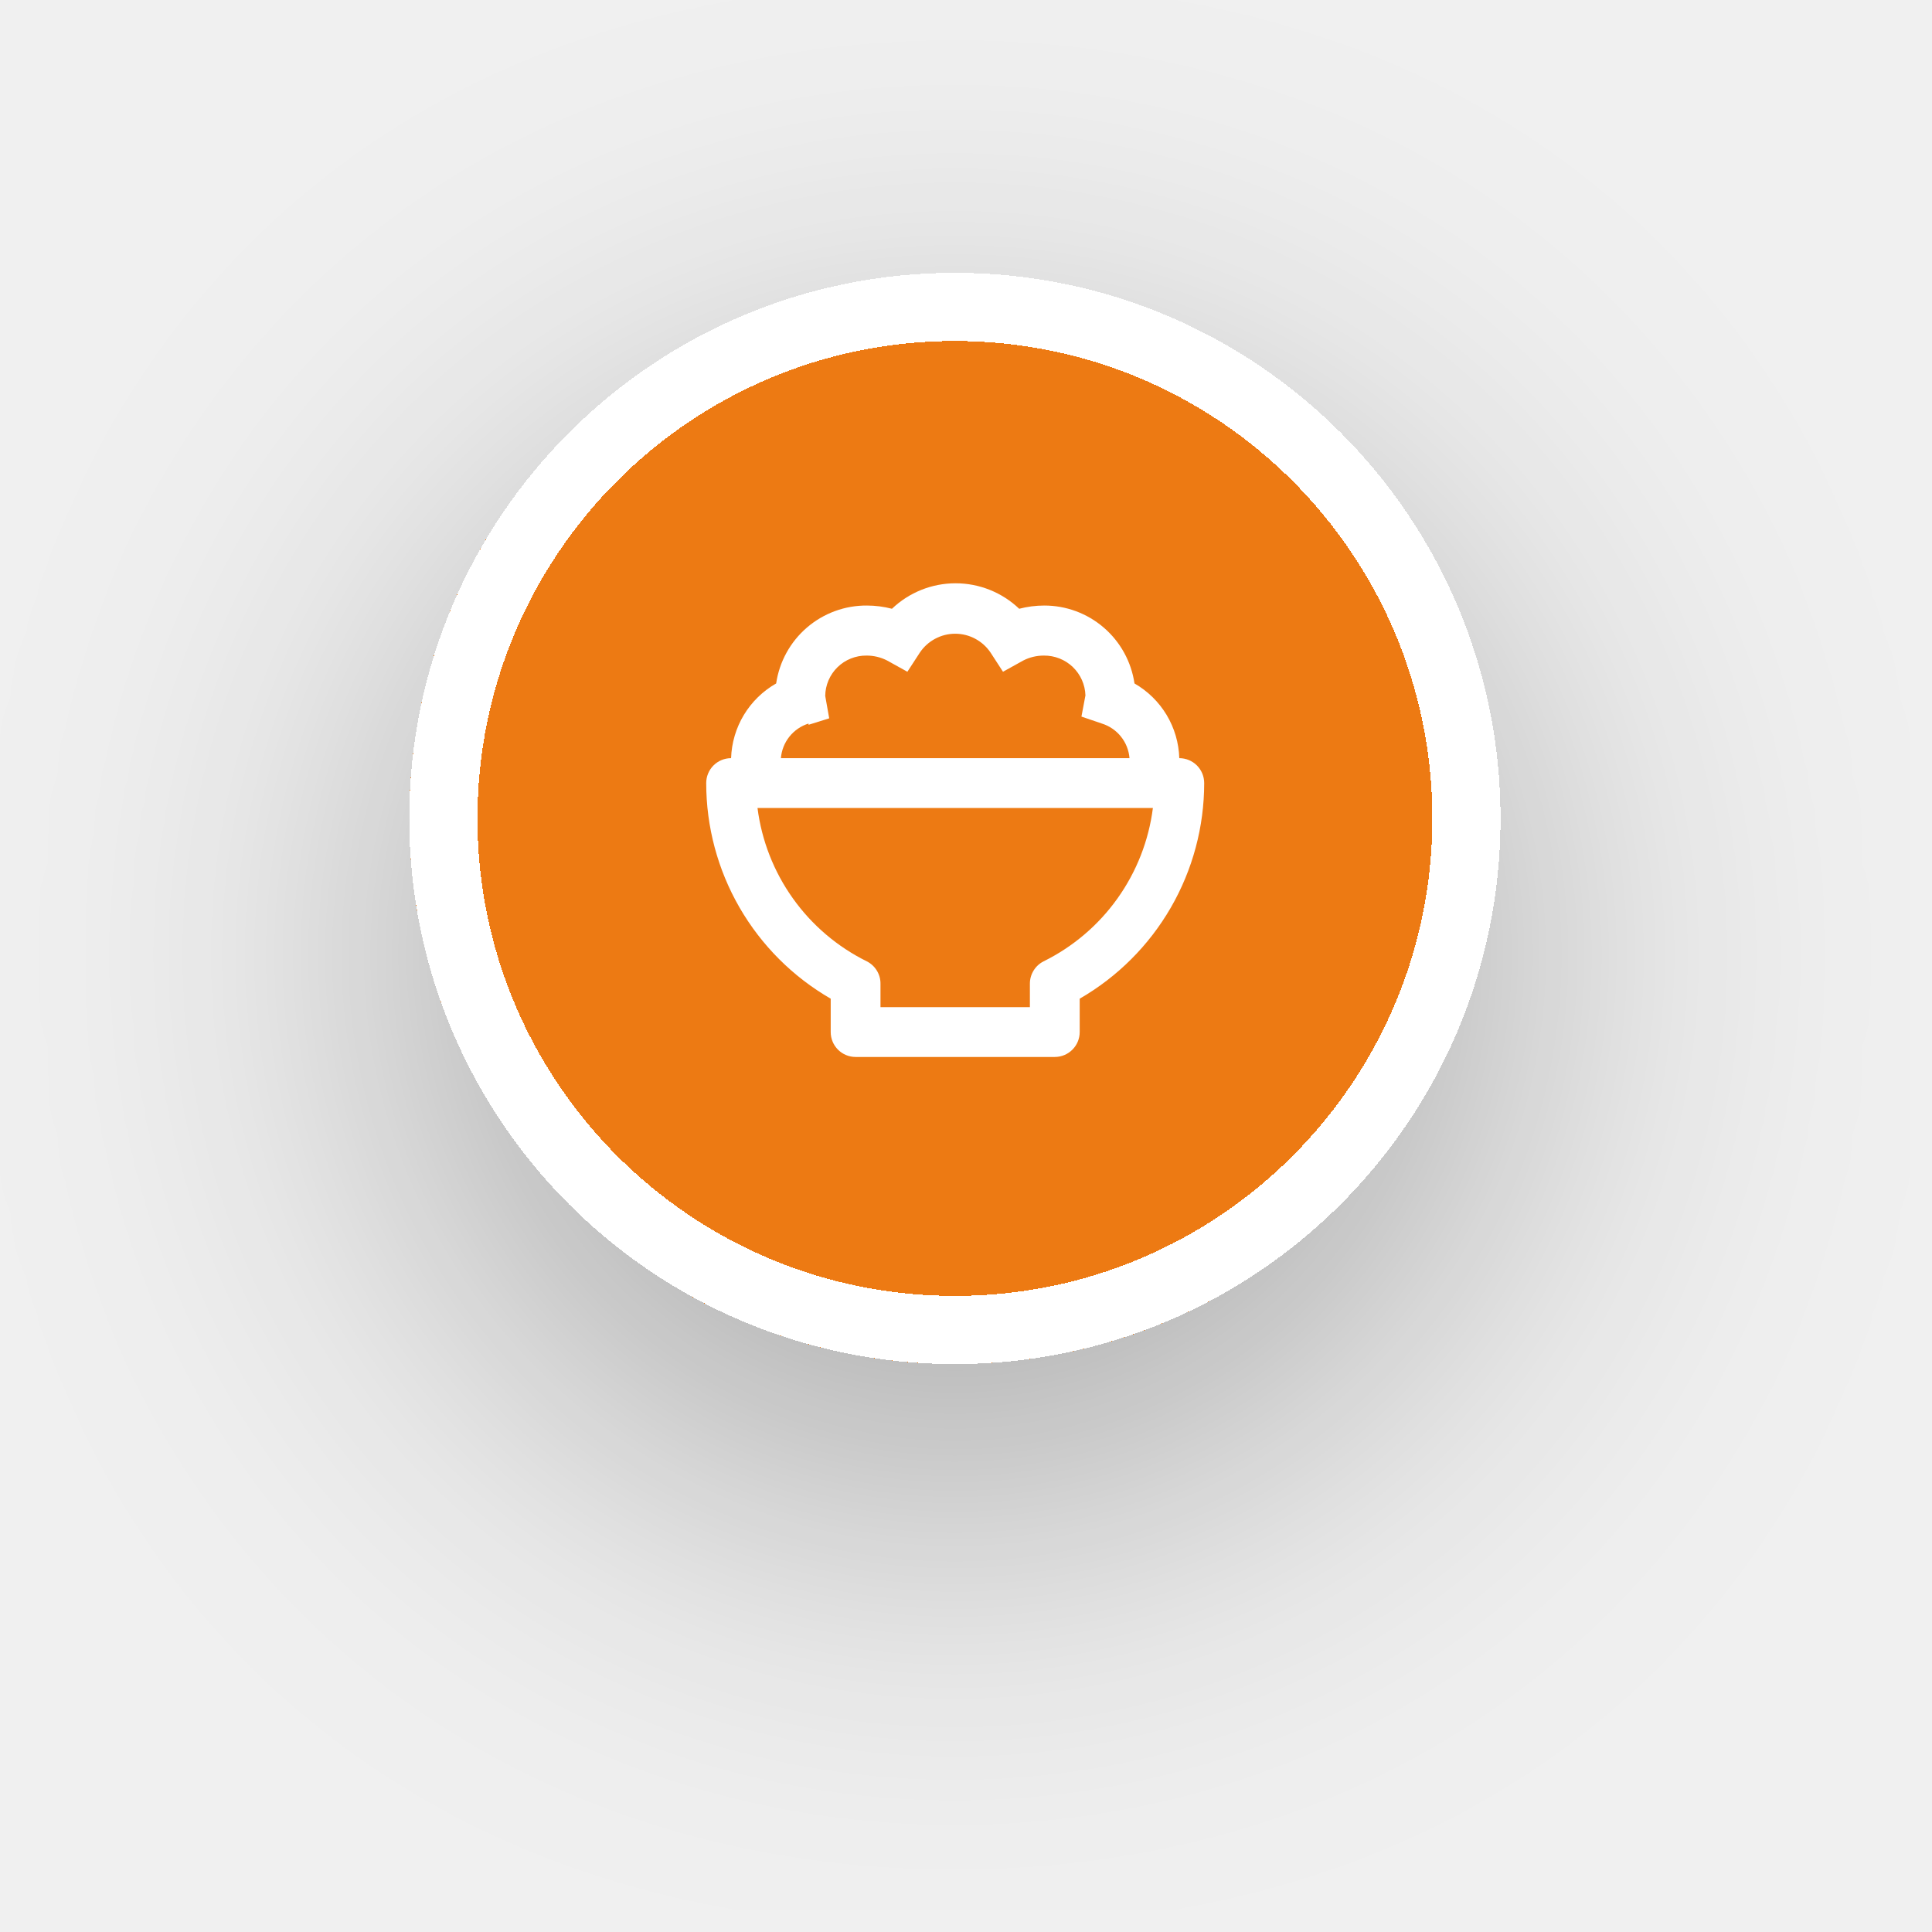
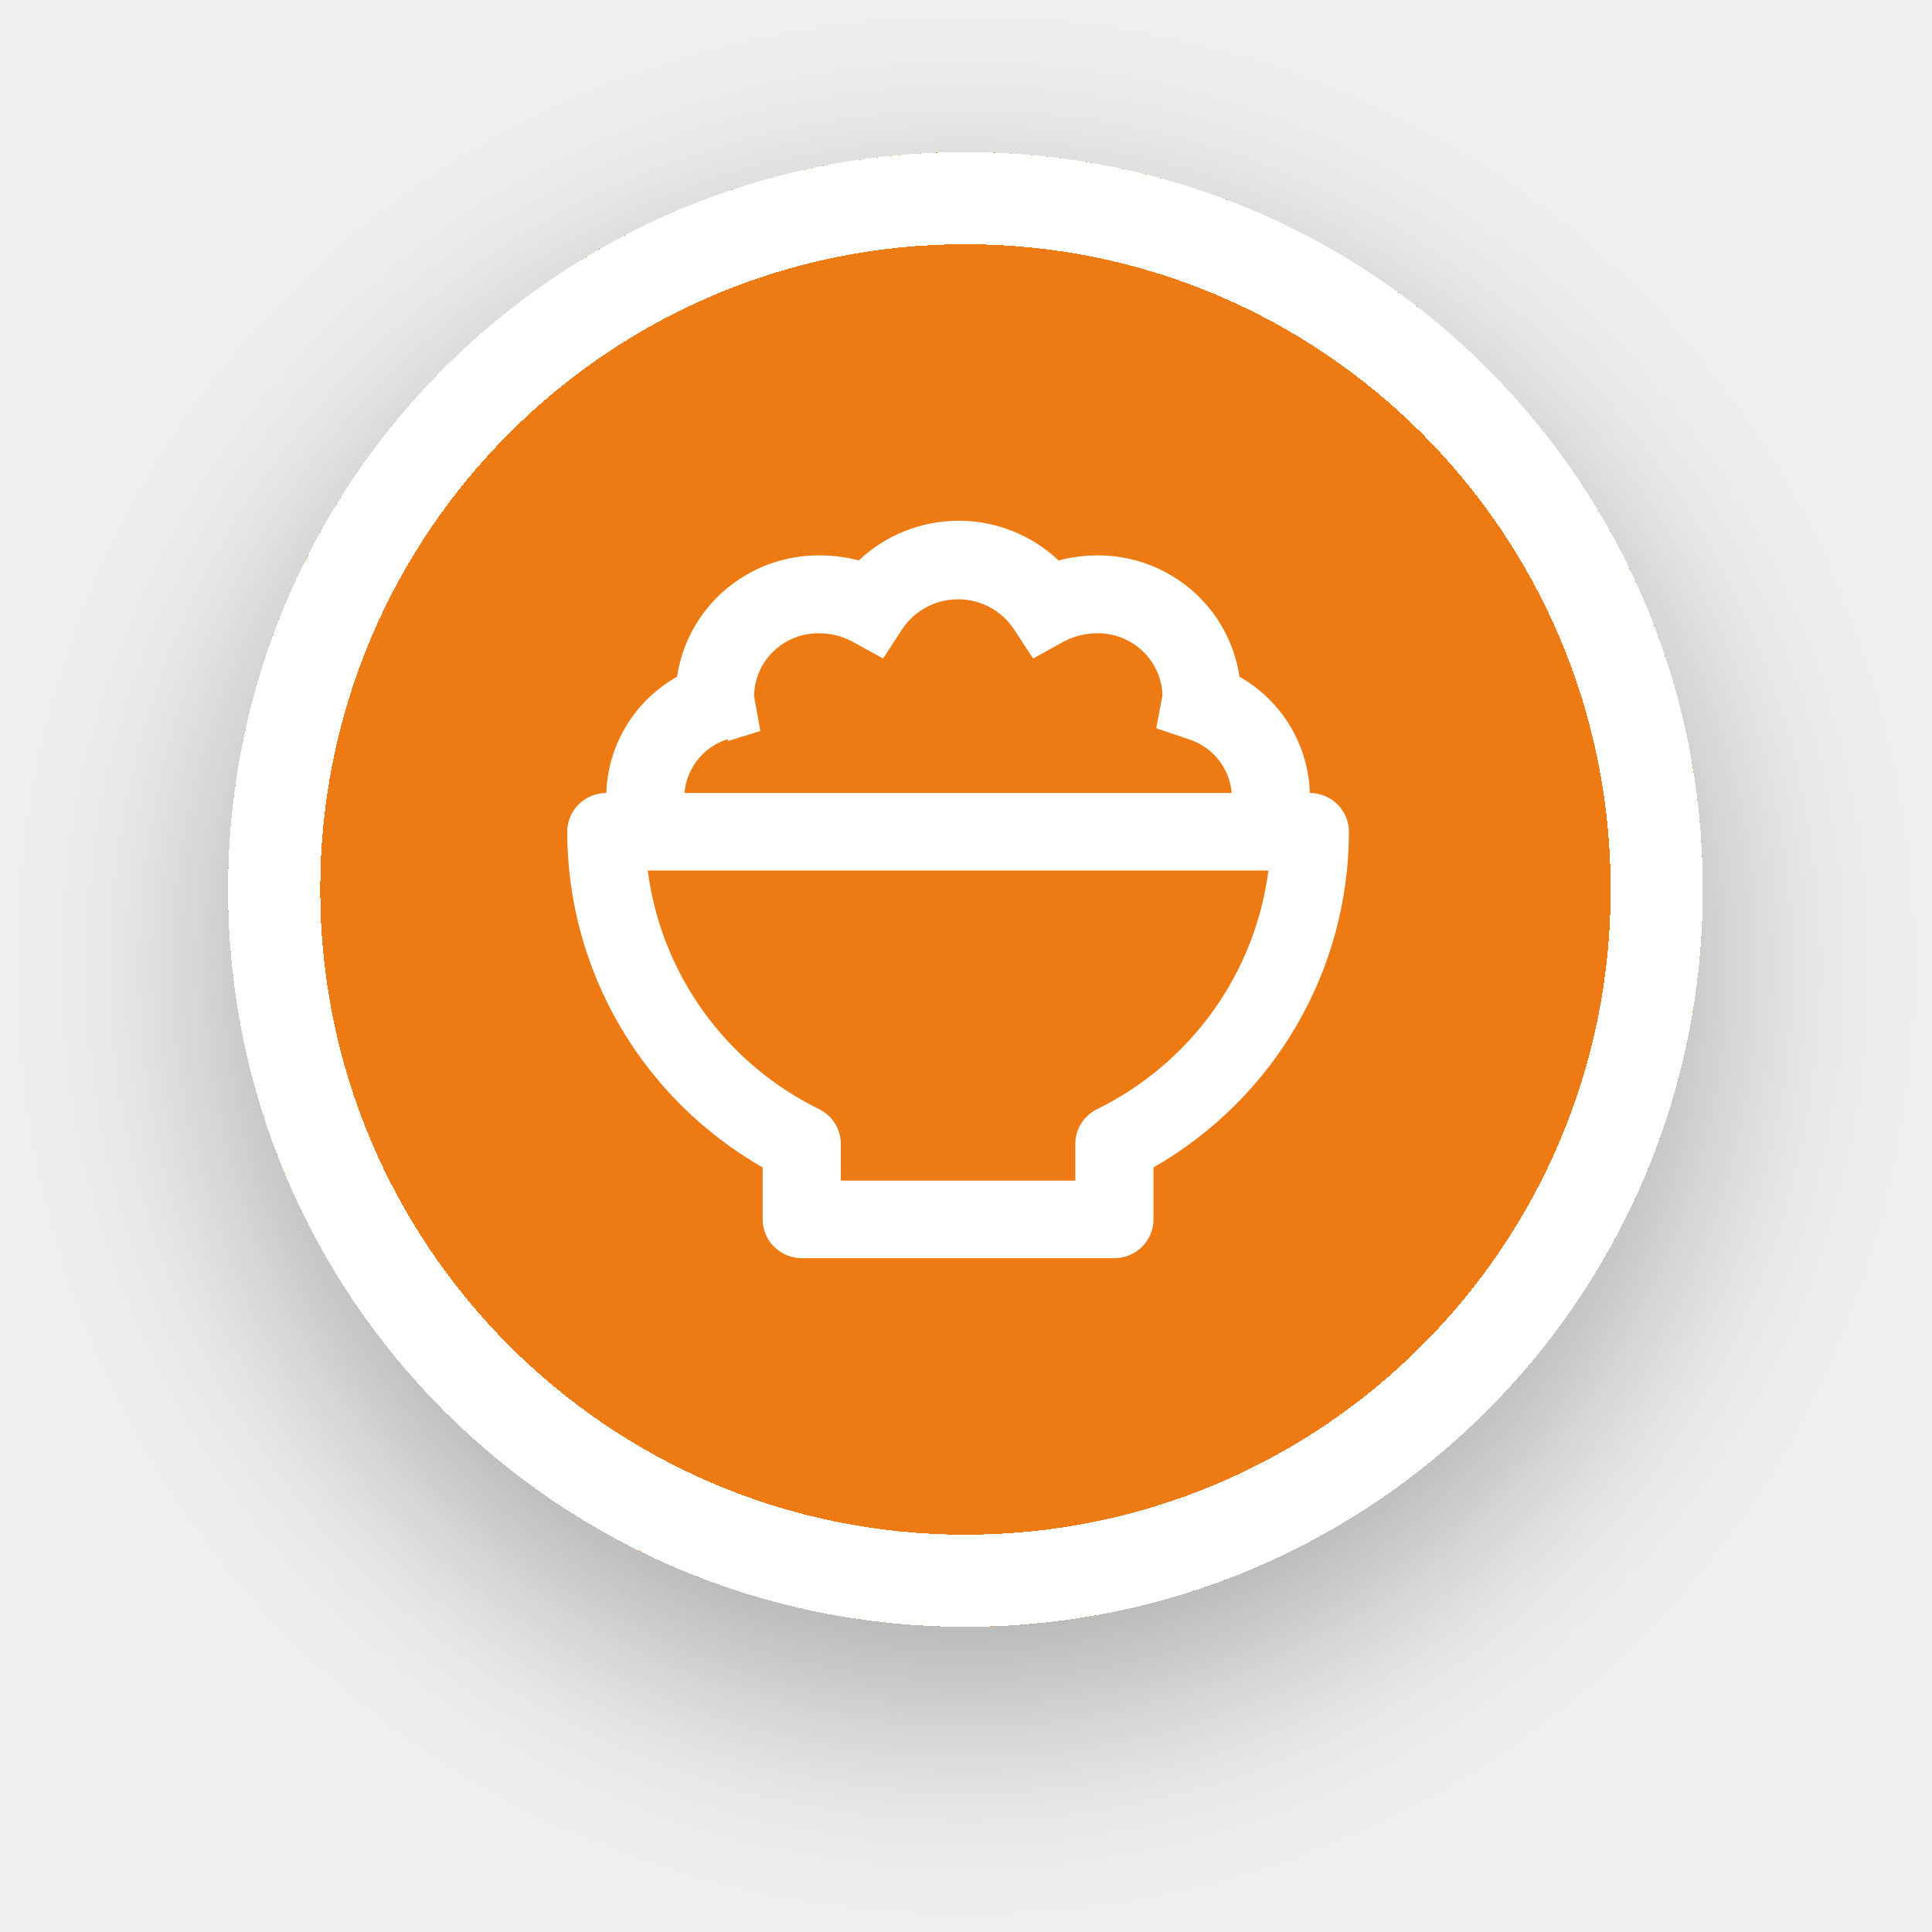
- <svg xmlns="http://www.w3.org/2000/svg" width="73" height="73" viewBox="0 0 73 73" fill="none">
+ <svg xmlns="http://www.w3.org/2000/svg" width="131" height="131" viewBox="0 0 131 131" fill="none">
  <g filter="url(#filter0_d_944_1167)">
-     <path d="M15.463 30.926C15.463 42.312 24.694 51.543 36.08 51.543C47.467 51.543 56.697 42.312 56.697 30.926C56.697 19.539 47.467 10.309 36.08 10.309C24.694 10.309 15.463 19.539 15.463 30.926Z" fill="#ED7A13" shape-rendering="crispEdges" />
-     <path d="M36.08 50.254C46.755 50.254 55.409 41.601 55.409 30.926C55.409 20.251 46.755 11.597 36.08 11.597C25.405 11.597 16.752 20.251 16.752 30.926C16.752 41.601 25.405 50.254 36.08 50.254Z" stroke="white" stroke-width="2.577" shape-rendering="crispEdges" />
-     <path d="M31.388 37.735V38.996C31.388 39.246 31.487 39.485 31.663 39.661C31.84 39.838 32.079 39.937 32.329 39.937H39.855C40.105 39.937 40.344 39.838 40.52 39.661C40.697 39.485 40.796 39.246 40.796 38.996V37.735C42.226 36.91 43.414 35.722 44.24 34.292C45.066 32.862 45.5 31.239 45.5 29.588C45.5 29.338 45.401 29.099 45.225 28.922C45.048 28.746 44.809 28.647 44.559 28.647C44.542 28.071 44.377 27.509 44.081 27.015C43.785 26.521 43.366 26.111 42.866 25.824C42.746 25.005 42.335 24.256 41.707 23.715C41.08 23.174 40.279 22.878 39.451 22.88C39.133 22.881 38.817 22.922 38.51 23.002C37.862 22.384 37.001 22.039 36.106 22.039C35.211 22.039 34.35 22.384 33.702 23.002C33.395 22.922 33.079 22.881 32.761 22.88C31.93 22.873 31.124 23.168 30.493 23.709C29.862 24.25 29.448 25.002 29.327 25.824C28.825 26.11 28.405 26.519 28.107 27.013C27.809 27.507 27.643 28.07 27.624 28.647C27.375 28.647 27.136 28.746 26.959 28.922C26.783 29.099 26.684 29.338 26.684 29.588C26.684 31.239 27.118 32.862 27.944 34.292C28.77 35.722 29.958 36.91 31.388 37.735ZM30.55 27.386L31.331 27.142L31.181 26.295C31.183 26.092 31.226 25.892 31.305 25.706C31.385 25.52 31.501 25.351 31.646 25.209C31.791 25.068 31.962 24.956 32.151 24.881C32.339 24.806 32.54 24.768 32.743 24.771C33.014 24.77 33.282 24.834 33.523 24.959L34.285 25.382L34.756 24.658C34.903 24.439 35.102 24.259 35.335 24.135C35.568 24.01 35.828 23.945 36.092 23.945C36.356 23.945 36.616 24.01 36.849 24.135C37.082 24.259 37.281 24.439 37.428 24.658L37.898 25.382L38.66 24.959C38.902 24.834 39.17 24.77 39.441 24.771C39.848 24.766 40.241 24.921 40.535 25.202C40.829 25.484 41 25.869 41.013 26.276L40.862 27.076L41.633 27.339C41.918 27.428 42.169 27.6 42.356 27.833C42.542 28.066 42.654 28.35 42.678 28.647H29.506C29.53 28.35 29.642 28.066 29.828 27.833C30.014 27.6 30.266 27.428 30.55 27.339V27.386ZM43.562 30.529C43.405 31.76 42.946 32.934 42.225 33.945C41.505 34.957 40.545 35.774 39.432 36.324C39.275 36.403 39.144 36.524 39.053 36.674C38.961 36.823 38.913 36.996 38.914 37.171V38.055H33.269V37.171C33.271 36.996 33.223 36.823 33.131 36.674C33.04 36.524 32.909 36.403 32.752 36.324C31.639 35.774 30.679 34.957 29.959 33.945C29.238 32.934 28.779 31.76 28.622 30.529H43.562Z" fill="white" />
+     <rect width="100" height="100" rx="50" transform="matrix(1 0 0 -1 15.4629 110.309)" fill="#ED7A13" shape-rendering="crispEdges" />
+     <rect x="3.125" y="-3.125" width="93.75" height="93.75" rx="46.875" transform="matrix(1 0 0 -1 15.4629 104.059)" stroke="white" stroke-width="6.25" shape-rendering="crispEdges" />
+     <path d="M51.713 79.158V82.68C51.713 83.377 51.992 84.046 52.489 84.539C52.986 85.032 53.66 85.309 54.363 85.309H75.563C76.266 85.309 76.94 85.032 77.437 84.539C77.934 84.046 78.213 83.377 78.213 82.68V79.158C82.241 76.852 85.587 73.534 87.912 69.538C90.238 65.543 91.463 61.011 91.463 56.398C91.463 55.7 91.184 55.032 90.687 54.539C90.19 54.046 89.516 53.769 88.813 53.769C88.764 52.16 88.3 50.59 87.465 49.209C86.63 47.829 85.452 46.684 84.043 45.884C83.705 43.595 82.547 41.503 80.78 39.992C79.013 38.481 76.756 37.652 74.423 37.658C73.529 37.66 72.639 37.775 71.773 37.999C69.949 36.272 67.525 35.309 65.003 35.309C62.481 35.309 60.056 36.272 58.232 37.999C57.367 37.775 56.476 37.66 55.582 37.658C53.24 37.64 50.97 38.463 49.193 39.975C47.415 41.487 46.248 43.586 45.909 45.884C44.496 46.681 43.312 47.824 42.472 49.205C41.632 50.586 41.164 52.157 41.113 53.769C40.41 53.769 39.736 54.046 39.239 54.539C38.742 55.032 38.463 55.7 38.463 56.398C38.463 61.011 39.688 65.543 42.013 69.538C44.339 73.534 47.684 76.852 51.713 79.158ZM49.354 50.247L51.554 49.564L51.13 47.199C51.137 46.632 51.256 46.073 51.481 45.553C51.706 45.033 52.032 44.561 52.44 44.166C52.849 43.77 53.332 43.459 53.862 43.248C54.392 43.038 54.958 42.934 55.529 42.941C56.294 42.938 57.048 43.119 57.728 43.466L59.875 44.649L61.2 42.625C61.614 42.013 62.174 41.511 62.831 41.164C63.487 40.816 64.219 40.635 64.963 40.635C65.707 40.635 66.439 40.816 67.095 41.164C67.751 41.511 68.311 42.013 68.726 42.625L70.051 44.649L72.197 43.466C72.877 43.119 73.632 42.938 74.397 42.941C75.543 42.926 76.649 43.359 77.477 44.146C78.305 44.932 78.788 46.01 78.822 47.146L78.398 49.38L80.571 50.116C81.373 50.365 82.081 50.845 82.605 51.496C83.13 52.147 83.446 52.939 83.513 53.769H46.413C46.48 52.939 46.796 52.147 47.32 51.496C47.844 50.845 48.553 50.365 49.354 50.116V50.247ZM86.004 59.026C85.562 62.467 84.268 65.746 82.238 68.571C80.209 71.396 77.506 73.678 74.37 75.216C73.929 75.436 73.559 75.775 73.302 76.193C73.044 76.611 72.909 77.092 72.913 77.581V80.052H57.013V77.581C57.016 77.092 56.882 76.611 56.624 76.193C56.367 75.775 55.996 75.436 55.555 75.216C52.42 73.678 49.717 71.396 47.687 68.571C45.658 65.746 44.364 62.467 43.922 59.026H86.004Z" fill="white" />
  </g>
  <defs>
-     <filter id="filter0_d_944_1167" x="0" y="0" width="72.16" height="72.16" filterUnits="userSpaceOnUse" color-interpolation-filters="sRGB">
+     <filter id="filter0_d_944_1167" x="0" y="0" width="130.926" height="130.926" filterUnits="userSpaceOnUse" color-interpolation-filters="sRGB">
      <feFlood flood-opacity="0" result="BackgroundImageFix" />
      <feColorMatrix in="SourceAlpha" type="matrix" values="0 0 0 0 0 0 0 0 0 0 0 0 0 0 0 0 0 0 127 0" result="hardAlpha" />
      <feOffset dy="5.154" />
      <feGaussianBlur stdDeviation="7.731" />
      <feComposite in2="hardAlpha" operator="out" />
      <feColorMatrix type="matrix" values="0 0 0 0 0 0 0 0 0 0 0 0 0 0 0 0 0 0 0.3 0" />
      <feBlend mode="normal" in2="BackgroundImageFix" result="effect1_dropShadow_944_1167" />
      <feBlend mode="normal" in="SourceGraphic" in2="effect1_dropShadow_944_1167" result="shape" />
    </filter>
  </defs>
</svg>
